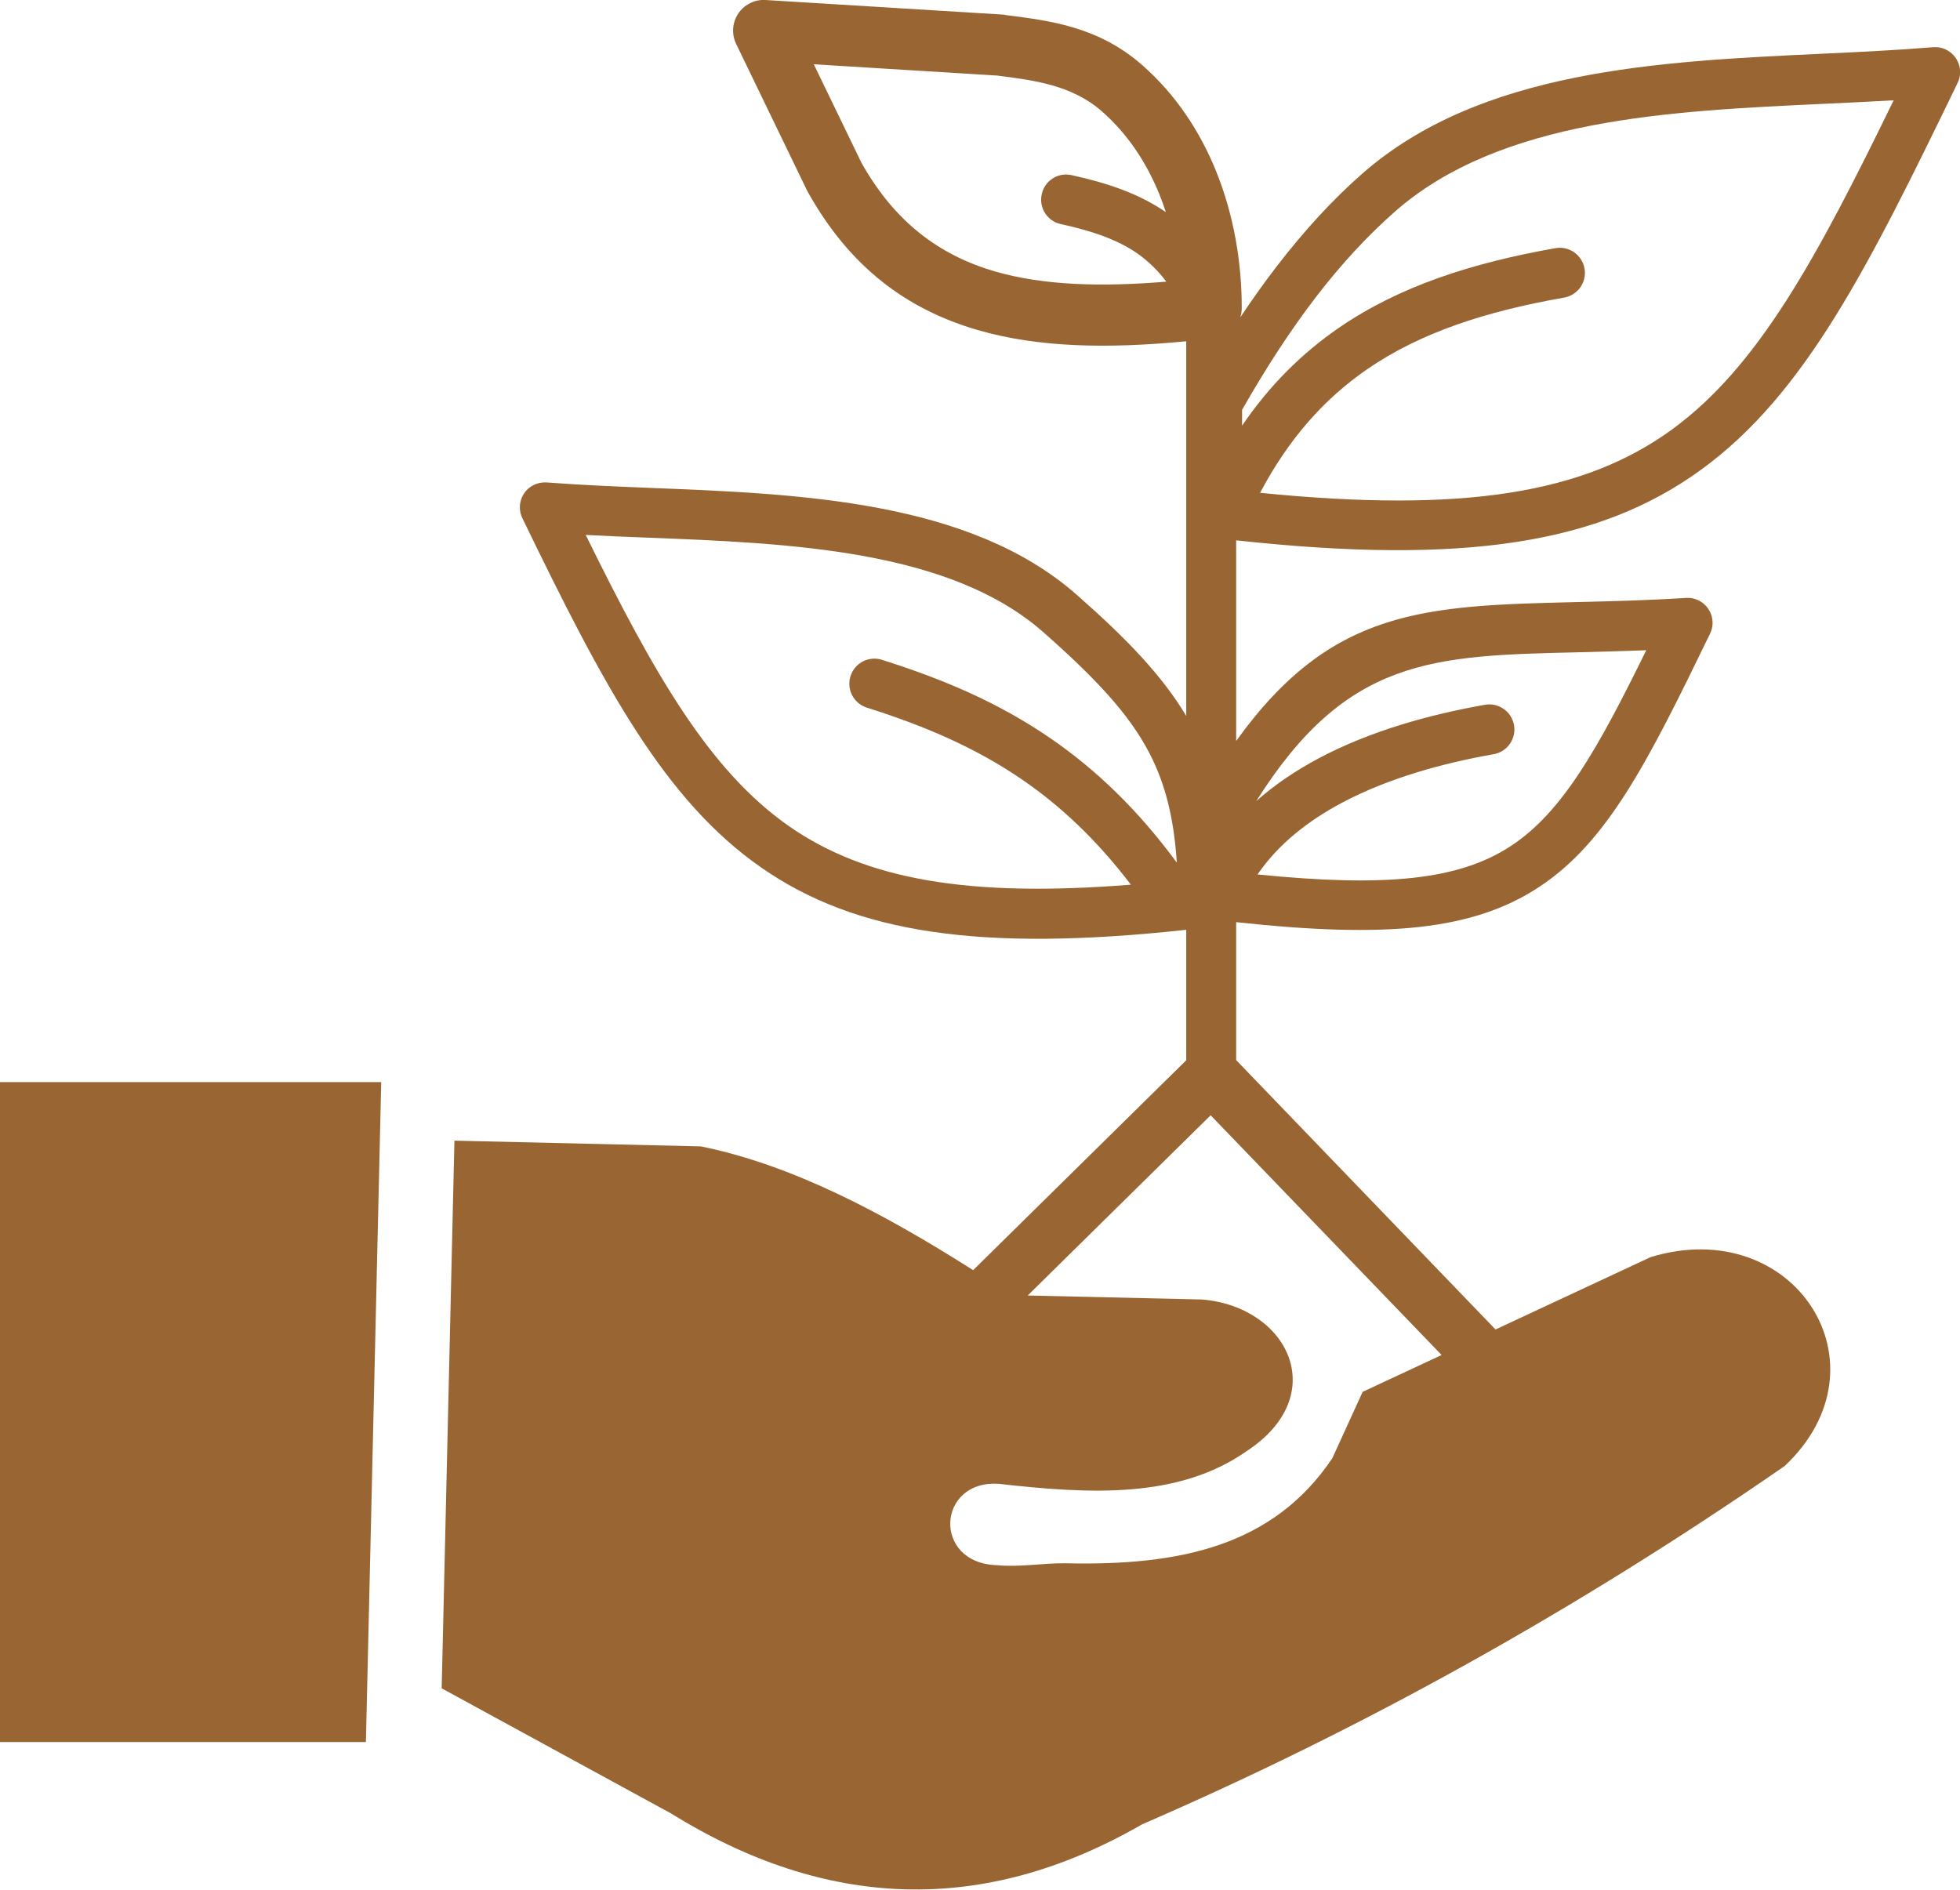
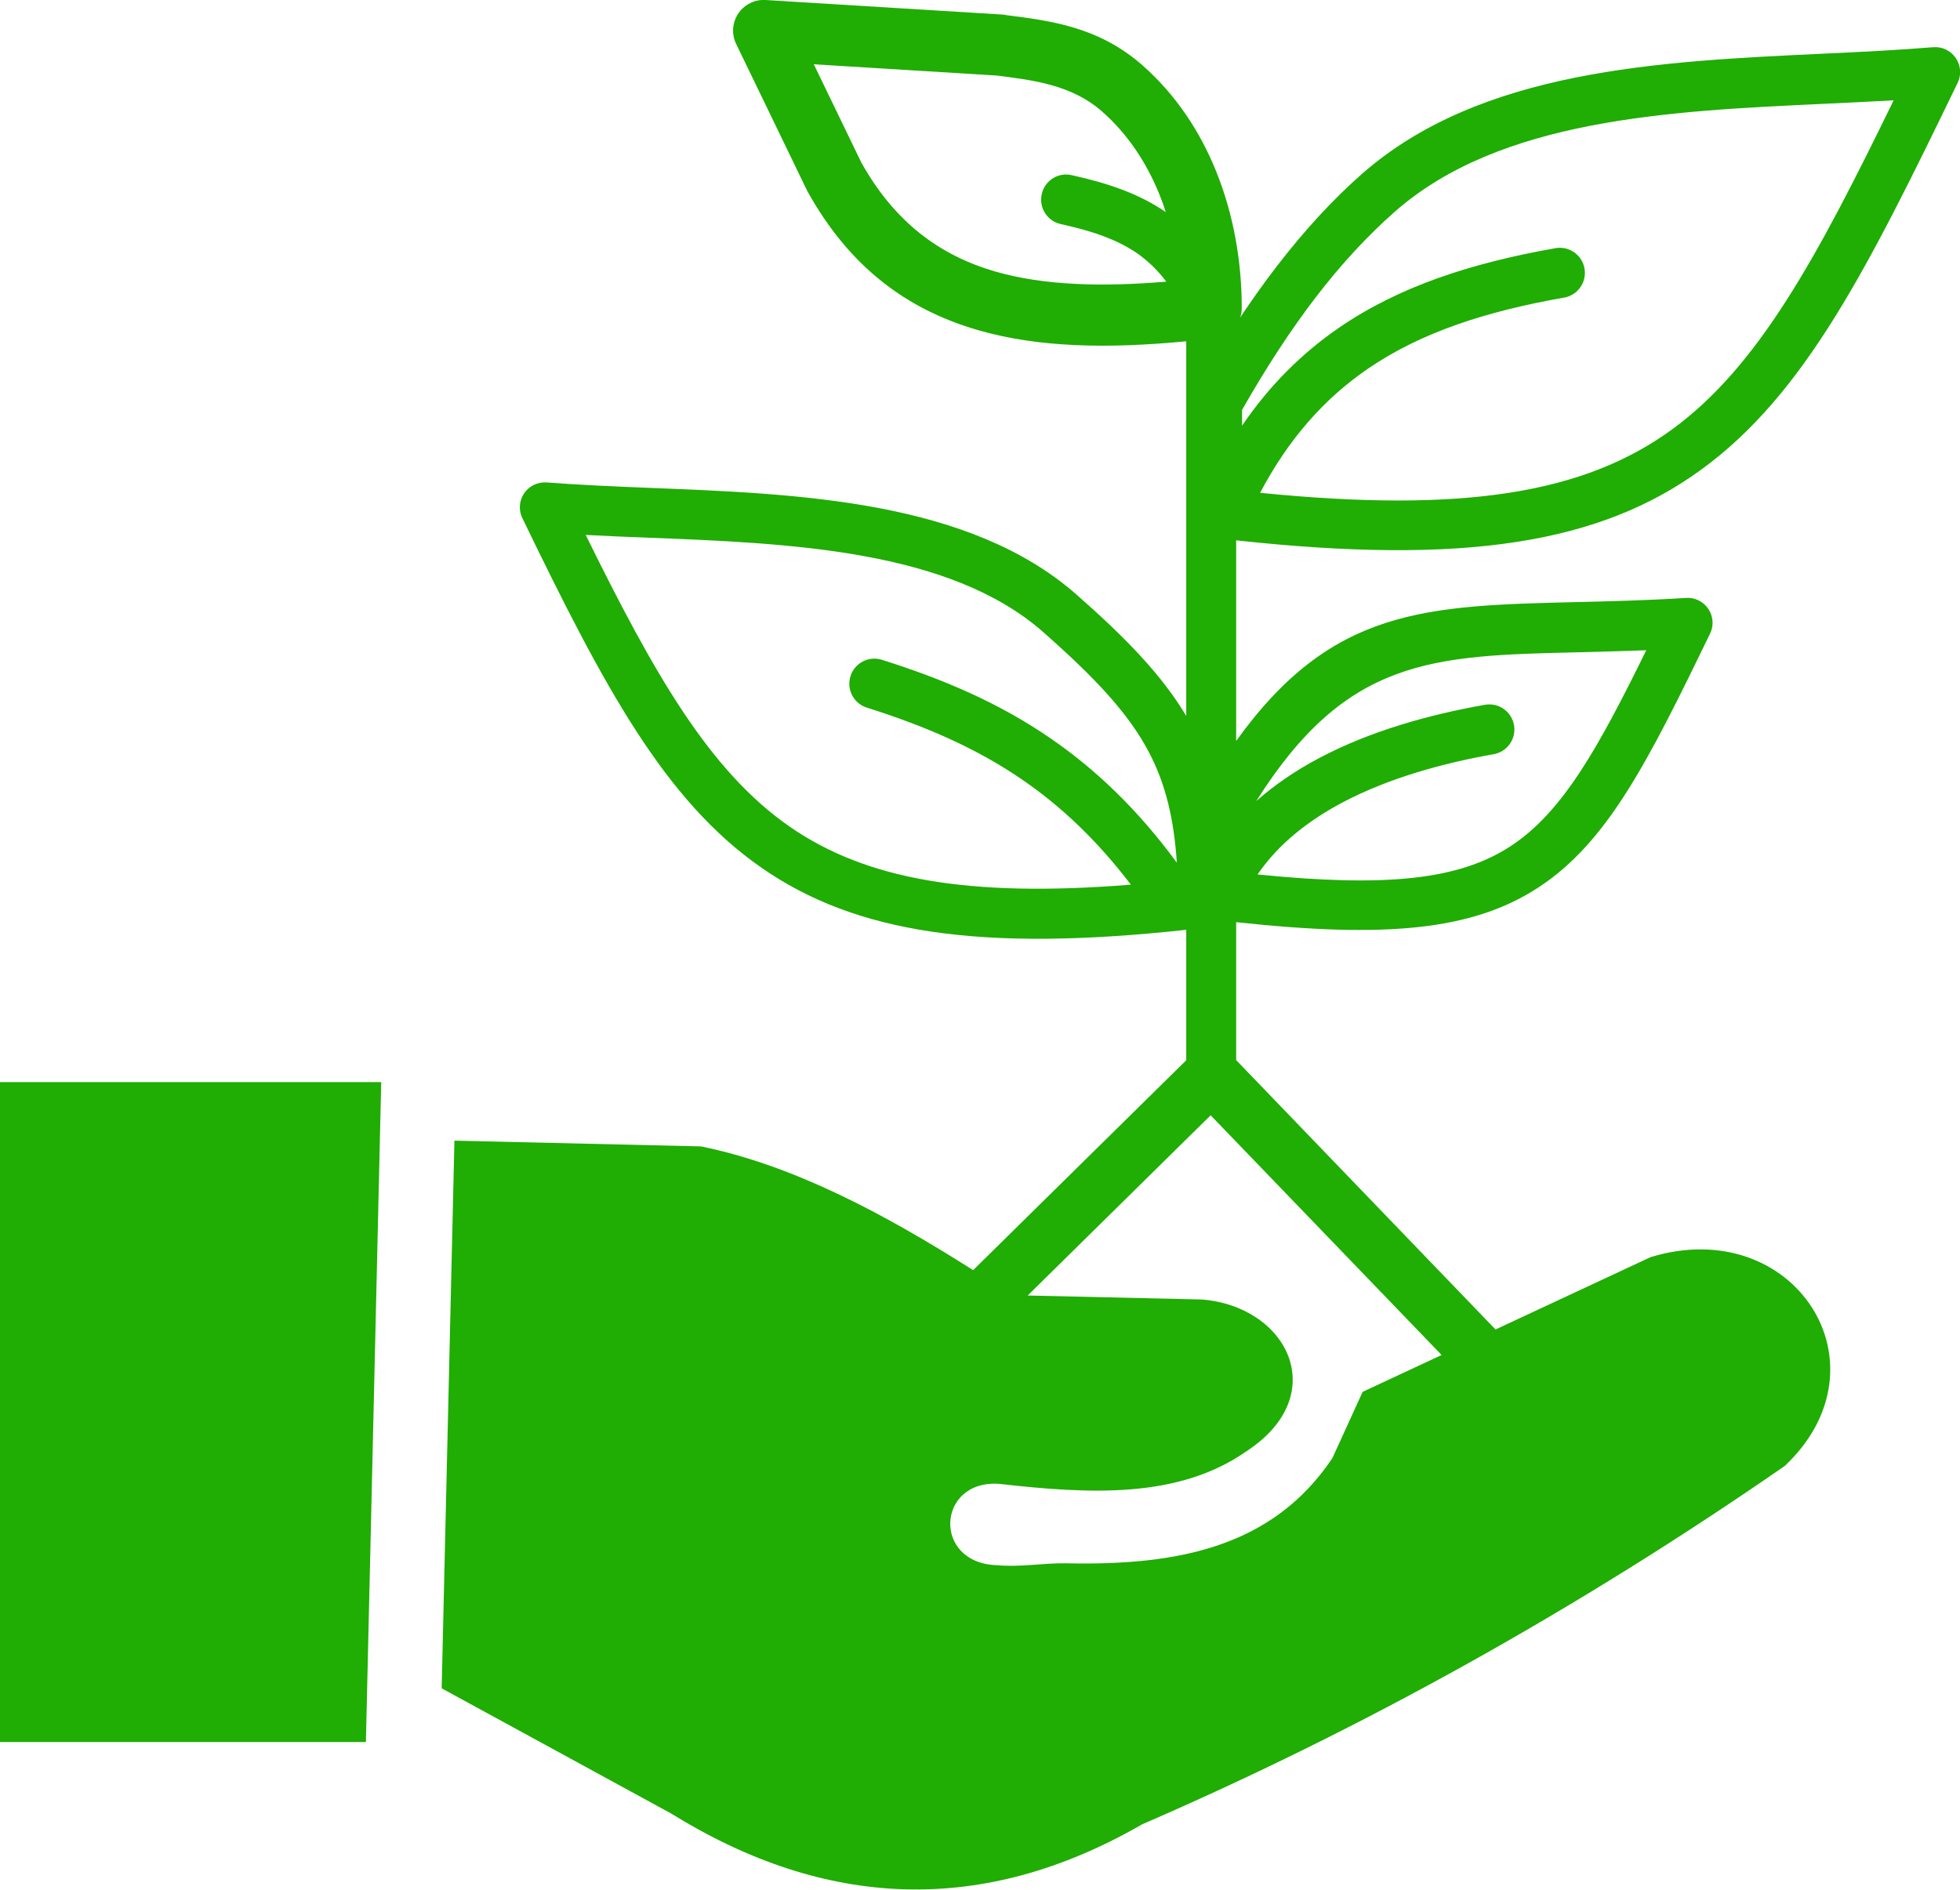
- <svg xmlns="http://www.w3.org/2000/svg" version="1.1" id="Layer_1" x="0px" y="0px" viewBox="0 0 122.88 118.49" style="enable-background:new 0 0 122.88 118.49" xml:space="preserve" fill="#996633">
+ <svg xmlns="http://www.w3.org/2000/svg" version="1.1" id="Layer_1" x="0px" y="0px" viewBox="0 0 122.88 118.49" style="enable-background:new 0 0 122.88 118.49" xml:space="preserve" fill="#20ad04">
  <style type="text/css">.st0{fill-rule:evenodd;clip-rule:evenodd;}</style>
  <g>
    <path class="st0" d="M0,67.85h23.9l-0.96,41.38H0V67.85L0,67.85z M77.87,25.7v0.99c1.73-2.54,3.76-4.55,6.09-6.15 c3.75-2.57,8.24-4.04,13.56-4.98c0.85-0.15,1.67,0.42,1.82,1.28c0.15,0.85-0.42,1.67-1.28,1.82c-4.9,0.86-9,2.19-12.33,4.48 c-2.69,1.85-4.92,4.34-6.73,7.76c12.77,1.28,20.32,0.03,25.81-3.96c5.44-3.96,9.11-10.8,13.91-20.65 c-1.41,0.08-2.88,0.15-4.38,0.22c-9.67,0.45-20.27,0.94-26.89,6.76c-1.69,1.49-3.35,3.27-4.96,5.37 C80.94,20.66,79.4,23.01,77.87,25.7L77.87,25.7z M73.12,17.66c-0.54-0.72-1.14-1.29-1.8-1.76c-1.3-0.9-2.9-1.43-4.81-1.85 c-0.85-0.18-1.39-1.02-1.2-1.87c0.18-0.85,1.02-1.39,1.87-1.2c2.27,0.5,4.22,1.16,5.91,2.32c-0.12-0.38-0.26-0.76-0.41-1.13 c-0.8-1.97-1.98-3.77-3.6-5.19C67.2,5.33,64.8,5.03,62.6,4.75l-0.05-0.01L51.02,4.03L54,10.19c2.09,3.74,4.91,5.82,8.38,6.83 C65.43,17.9,69.04,18,73.12,17.66L73.12,17.66z M74.35,21.4c-4.87,0.47-9.23,0.4-13.03-0.7c-4.46-1.29-8.06-3.95-10.7-8.71 c-0.02-0.03-0.04-0.07-0.05-0.1l0,0l-4.42-9.14c-0.46-0.95-0.06-2.1,0.89-2.56c0.3-0.15,0.63-0.21,0.95-0.19v0l14.81,0.91 c0.08,0,0.16,0.01,0.24,0.03l0.05,0.01c2.77,0.35,5.79,0.73,8.53,3.14c2.09,1.84,3.61,4.14,4.62,6.64 c1.11,2.74,1.61,5.71,1.61,8.57c0,0.21-0.03,0.42-0.1,0.61c0.75-1.12,1.5-2.18,2.27-3.18c1.77-2.3,3.55-4.23,5.36-5.82 c7.44-6.54,18.62-7.06,28.83-7.54c2.36-0.11,4.66-0.22,6.98-0.41l0,0c0.27-0.02,0.55,0.02,0.81,0.15c0.78,0.38,1.11,1.31,0.73,2.09 c-5.61,11.58-9.57,19.52-16.08,24.25c-6.34,4.62-14.83,5.99-29.15,4.43v12.58c5.99-8.34,11.84-8.48,21.39-8.71 c2.05-0.05,4.28-0.1,6.82-0.26v0c0.26-0.02,0.52,0.03,0.77,0.15c0.78,0.38,1.11,1.31,0.73,2.09c-3.91,8.07-6.43,13.07-10.74,15.9 c-4.13,2.71-9.57,3.21-18.97,2.19v8.65l16.26,16.89l9.73-4.54c9-2.73,15.13,6.76,8.4,13.1c-13.15,9.1-26.58,16.53-40.29,22.47 c-9.99,5.76-19.83,5.33-29.54-0.69l-14.37-7.84l0.8-34.34l15.45,0.36c5.72,1.16,11.4,4.16,17.07,7.76l13.36-13.16V58.3 c-12.89,1.4-20.72,0.22-26.64-3.9c-6.08-4.23-9.88-11.37-14.98-21.91c-0.38-0.78-0.05-1.72,0.73-2.09c0.26-0.12,0.53-0.17,0.8-0.15 v0c2.1,0.16,4.23,0.25,6.43,0.34c9.44,0.37,20.08,0.79,26.79,6.7c3.14,2.76,5.35,5.06,6.87,7.6V21.4L74.35,21.4z M70.9,55.47 c-2.15-2.82-4.41-4.94-6.82-6.59c-2.96-2.03-6.19-3.39-9.73-4.51c-0.83-0.26-1.29-1.14-1.03-1.97c0.26-0.83,1.14-1.29,1.97-1.03 c3.8,1.2,7.29,2.67,10.55,4.91c2.83,1.94,5.47,4.45,7.94,7.81c-0.18-2.76-0.71-4.91-1.7-6.83c-1.29-2.51-3.44-4.77-6.68-7.63 c-5.89-5.18-15.93-5.57-24.84-5.92c-1.31-0.05-2.6-0.1-3.84-0.17c4.31,8.76,7.76,14.79,12.77,18.28 C54.28,55.14,60.68,56.29,70.9,55.47L70.9,55.47z M78.76,50.23c1.17-1.04,2.5-1.93,3.91-2.68c3.25-1.73,6.98-2.75,10.43-3.36 c0.85-0.15,1.67,0.42,1.82,1.28c0.15,0.85-0.42,1.67-1.28,1.82c-3.17,0.56-6.58,1.49-9.5,3.04c-2.13,1.13-4,2.6-5.3,4.5 c7.99,0.8,12.61,0.37,15.89-1.79c3.21-2.11,5.44-6.07,8.48-12.27c-1.49,0.06-2.92,0.09-4.27,0.13 C89.79,41.11,84.43,41.24,78.76,50.23L78.76,50.23z M75.9,69.93l-11.47,11.3l10.93,0.25c5.42,0.45,8.14,6.02,2.78,9.52 c-4.28,2.99-9.83,2.68-15.5,2.04c-3.92-0.28-4.21,4.99-0.12,5.1c1.42,0.14,2.97-0.15,4.32-0.12c7.1,0.16,12.98-1.06,16.69-6.59 l1.9-4.16l4.95-2.31L75.9,69.93L75.9,69.93z" />
  </g>
</svg>
